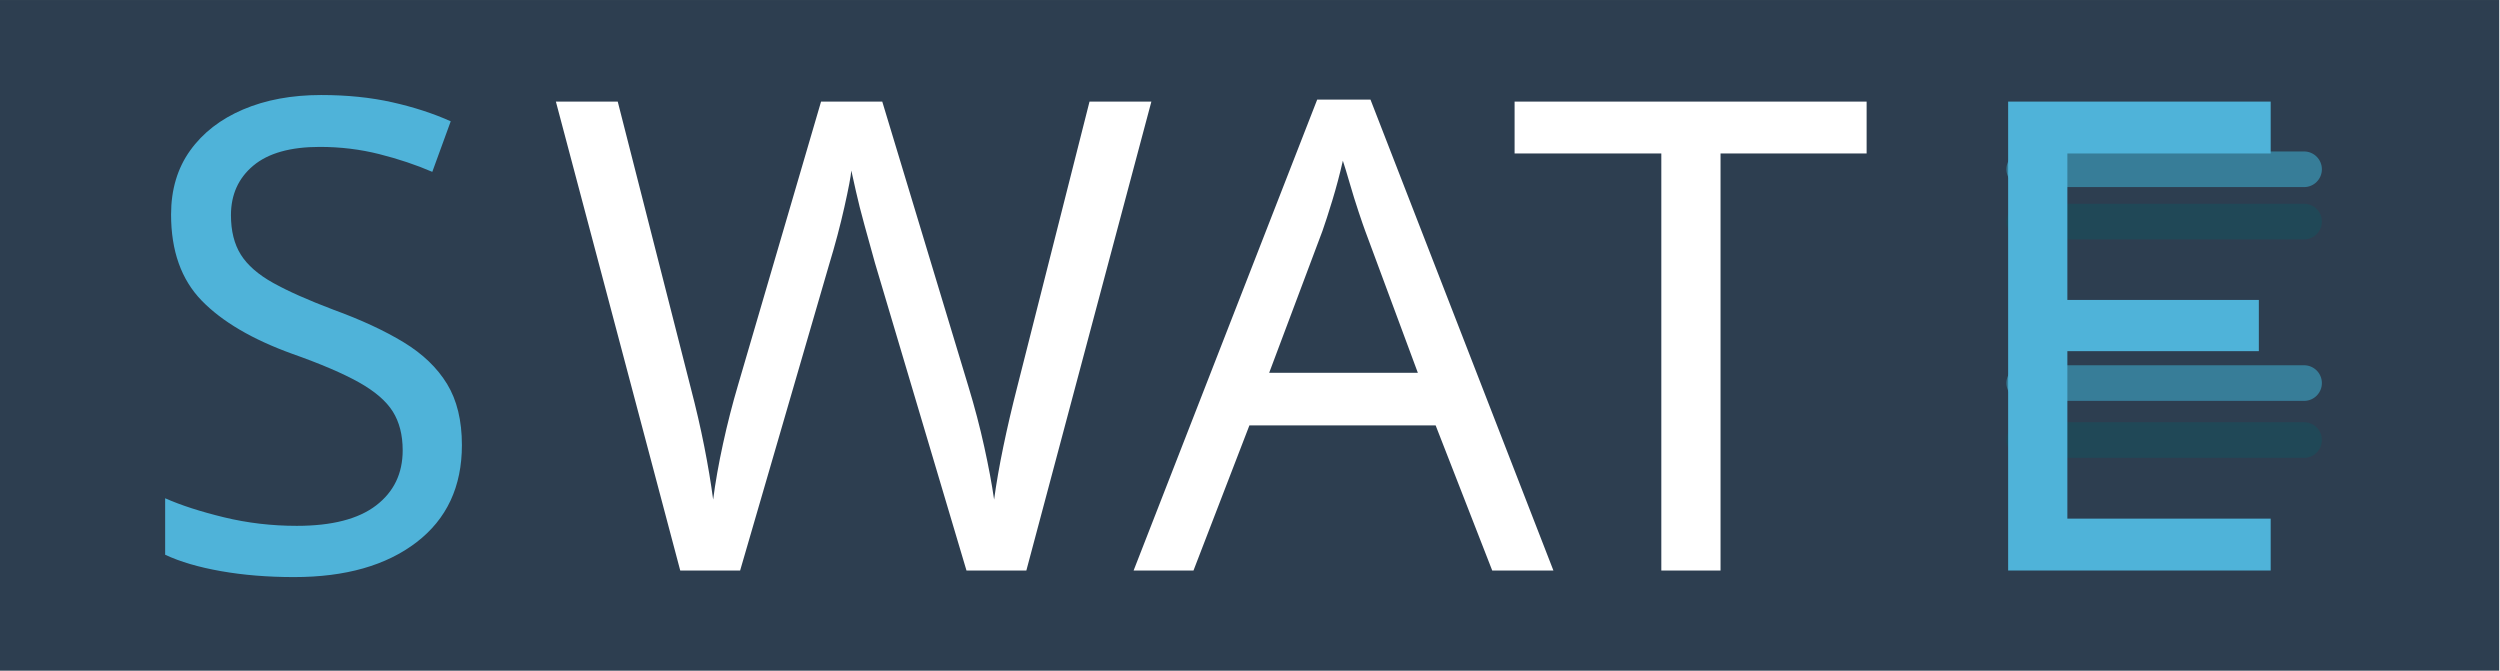
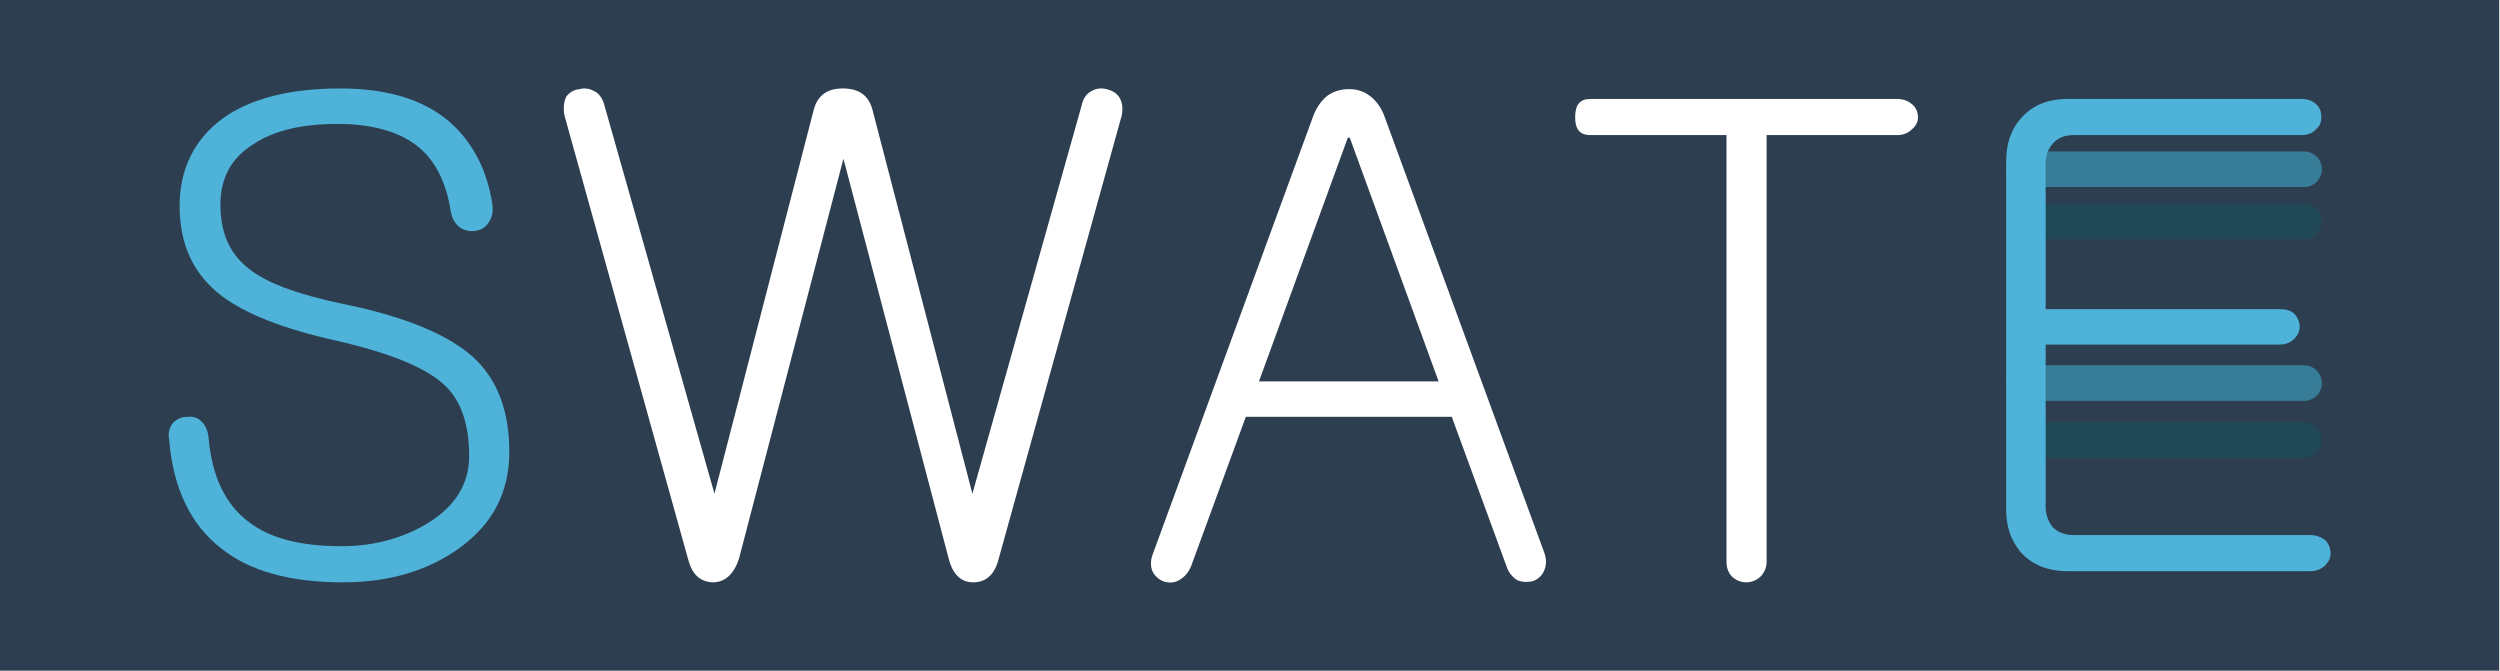
<svg xmlns="http://www.w3.org/2000/svg" width="100%" height="100%" viewBox="0 0 1733 465" version="1.1" xml:space="preserve" style="fill-rule:evenodd;clip-rule:evenodd;stroke-linejoin:round;stroke-miterlimit:2;">
  <g transform="matrix(1,0,0,1,-422.554,-1622.61)">
    <g transform="matrix(1.59489,0,0,1.59489,-597.955,-719.221)">
      <g transform="matrix(0.899173,0,0,0.899173,189.424,493.419)">
        <rect x="500.947" y="1084.24" width="1208.03" height="324.179" style="fill:rgb(45,62,80);" />
      </g>
      <g>
        <g transform="matrix(0.984974,0,0,0.71252,21.0863,603.064)">
          <path d="M1652.79,1517.54C1652.79,1511.54 1649.26,1506.67 1644.93,1506.67L1521.44,1506.67C1517.11,1506.67 1513.59,1511.54 1513.59,1517.54C1513.59,1523.54 1517.11,1528.41 1521.44,1528.41L1644.93,1528.41C1649.26,1528.41 1652.79,1523.54 1652.79,1517.54Z" style="fill:rgb(45,62,80);" />
        </g>
        <g transform="matrix(0.984974,0,0,0.71252,21.0863,578.31)">
          <path d="M1652.79,1517.54C1652.79,1511.54 1649.26,1506.67 1644.93,1506.67L1521.44,1506.67C1517.11,1506.67 1513.59,1511.54 1513.59,1517.54C1513.59,1523.54 1517.11,1528.41 1521.44,1528.41L1644.93,1528.41C1649.26,1528.41 1652.79,1523.54 1652.79,1517.54Z" style="fill:rgb(32,72,87);" />
        </g>
        <g transform="matrix(0.984974,0,0,0.71252,21.0863,553.556)">
          <path d="M1652.79,1517.54C1652.79,1511.54 1649.26,1506.67 1644.93,1506.67L1521.44,1506.67C1517.11,1506.67 1513.59,1511.54 1513.59,1517.54C1513.59,1523.54 1517.11,1528.41 1521.44,1528.41L1644.93,1528.41C1649.26,1528.41 1652.79,1523.54 1652.79,1517.54Z" style="fill:rgb(55,125,152);" />
        </g>
        <g transform="matrix(0.984974,0,0,0.71252,21.0863,506.079)">
          <path d="M1652.79,1517.54C1652.79,1511.54 1649.26,1506.67 1644.93,1506.67L1521.44,1506.67C1517.11,1506.67 1513.59,1511.54 1513.59,1517.54C1513.59,1523.54 1517.11,1528.41 1521.44,1528.41L1644.93,1528.41C1649.26,1528.41 1652.79,1523.54 1652.79,1517.54Z" style="fill:rgb(45,62,80);" />
        </g>
        <g transform="matrix(0.984974,0,0,0.71252,21.0863,483.355)">
          <path d="M1652.79,1517.54C1652.79,1511.54 1649.26,1506.67 1644.93,1506.67L1521.44,1506.67C1517.11,1506.67 1513.59,1511.54 1513.59,1517.54C1513.59,1523.54 1517.11,1528.41 1521.44,1528.41L1644.93,1528.41C1649.26,1528.41 1652.79,1523.54 1652.79,1517.54Z" style="fill:rgb(32,72,87);" />
        </g>
        <g transform="matrix(0.984974,0,0,0.71252,21.0863,460.631)">
          <path d="M1652.79,1517.54C1652.79,1511.54 1649.26,1506.67 1644.93,1506.67L1521.44,1506.67C1517.11,1506.67 1513.59,1511.54 1513.59,1517.54C1513.59,1523.54 1517.11,1528.41 1521.44,1528.41L1644.93,1528.41C1649.26,1528.41 1652.79,1523.54 1652.79,1517.54Z" style="fill:rgb(55,125,152);" />
        </g>
      </g>
      <g transform="matrix(0.428774,0,0,0.427961,697.058,1716.3)">
-         <text x="0px" y="0px" style="font-family:'Gulim', sans-serif;font-size:667px;fill:rgb(79,179,217);">S</text>
-         <text x="422.086px" y="0px" style="font-family:'Gulim', sans-serif;font-size:667px;fill:white;">WAT</text>
-         <text x="1837.51px" y="0px" style="font-family:'Gulim', sans-serif;font-size:667px;fill:rgb(79,179,217);">E</text>
+         <g transform="matrix(667,0,0,667,0,0)">
+           <path d="M0.317,-0.734C0.241,-0.734 0.181,-0.719 0.138,-0.688C0.095,-0.656 0.073,-0.611 0.073,-0.555C0.073,-0.496 0.094,-0.451 0.137,-0.418C0.173,-0.391 0.23,-0.368 0.311,-0.35C0.394,-0.331 0.45,-0.308 0.478,-0.28C0.501,-0.257 0.513,-0.222 0.513,-0.174C0.513,-0.13 0.49,-0.095 0.445,-0.069C0.408,-0.048 0.366,-0.037 0.319,-0.037C0.257,-0.037 0.21,-0.049 0.178,-0.074C0.142,-0.101 0.122,-0.144 0.117,-0.202C0.116,-0.213 0.112,-0.222 0.105,-0.228C0.1,-0.233 0.092,-0.235 0.084,-0.234C0.076,-0.234 0.07,-0.231 0.064,-0.226C0.058,-0.219 0.055,-0.211 0.057,-0.2C0.063,-0.125 0.09,-0.069 0.137,-0.033C0.18,0.001 0.241,0.018 0.321,0.018C0.392,0.018 0.451,0 0.498,-0.034C0.549,-0.071 0.574,-0.119 0.574,-0.181C0.574,-0.243 0.556,-0.291 0.519,-0.325C0.48,-0.36 0.414,-0.387 0.321,-0.406C0.25,-0.421 0.201,-0.439 0.174,-0.463C0.148,-0.485 0.135,-0.516 0.135,-0.557C0.135,-0.597 0.151,-0.628 0.185,-0.649C0.216,-0.67 0.259,-0.68 0.313,-0.68C0.364,-0.68 0.404,-0.669 0.432,-0.648C0.46,-0.627 0.478,-0.593 0.485,-0.547C0.487,-0.536 0.491,-0.529 0.498,-0.523C0.505,-0.518 0.513,-0.516 0.521,-0.517C0.531,-0.518 0.537,-0.522 0.542,-0.529C0.548,-0.537 0.55,-0.547 0.548,-0.56C0.54,-0.608 0.521,-0.646 0.491,-0.676C0.451,-0.715 0.393,-0.734 0.317,-0.734Z" style="fill:rgb(79,179,217);fill-rule:nonzero;" />
+         </g>
+         <g transform="matrix(667,0,0,667,422.086,0)">
+           <path d="M0.025,-0.693L0.213,-0.017C0.219,0.006 0.231,0.017 0.25,0.018C0.269,0.018 0.282,0.006 0.29,-0.017L0.449,-0.627L0.609,-0.018C0.615,0.006 0.628,0.018 0.646,0.018C0.666,0.018 0.679,0.006 0.685,-0.018L0.872,-0.693C0.874,-0.704 0.873,-0.713 0.868,-0.721C0.864,-0.727 0.857,-0.731 0.849,-0.733C0.84,-0.735 0.833,-0.734 0.826,-0.73C0.818,-0.726 0.813,-0.718 0.811,-0.708L0.645,-0.117L0.493,-0.702C0.487,-0.724 0.472,-0.734 0.448,-0.734C0.425,-0.734 0.41,-0.724 0.404,-0.702L0.253,-0.117L0.085,-0.711C0.082,-0.72 0.077,-0.727 0.07,-0.73C0.063,-0.734 0.056,-0.735 0.048,-0.733C0.039,-0.732 0.033,-0.728 0.028,-0.722C0.024,-0.714 0.023,-0.704 0.025,-0.693Z" style="fill:white;fill-rule:nonzero;" />
+         </g>
+         <g transform="matrix(667,0,0,667,1018.74,0)">
+           <path d="M0.186,-0.288L0.321,-0.659L0.324,-0.659L0.459,-0.288L0.186,-0.288ZM0.267,-0.688L0.025,-0.026C0.021,-0.016 0.021,-0.007 0.024,0.001C0.028,0.009 0.034,0.014 0.042,0.017C0.05,0.019 0.057,0.019 0.064,0.015C0.073,0.01 0.079,0.003 0.083,-0.007L0.166,-0.234L0.479,-0.234L0.562,-0.007C0.565,0.003 0.571,0.01 0.579,0.015C0.587,0.018 0.595,0.018 0.603,0.016C0.61,0.013 0.616,0.008 0.619,0.001C0.623,-0.007 0.623,-0.017 0.62,-0.026L0.378,-0.688C0.373,-0.703 0.365,-0.715 0.354,-0.723C0.345,-0.73 0.334,-0.733 0.323,-0.733C0.311,-0.733 0.3,-0.73 0.29,-0.723C0.28,-0.715 0.272,-0.703 0.267,-0.688Z" style="fill:white;fill-rule:nonzero;" />
+         </g>
+         <g transform="matrix(667,0,0,667,1449.29,0)">
+           <path d="M0.51,-0.718L0.044,-0.718C0.028,-0.718 0.021,-0.709 0.021,-0.69C0.021,-0.672 0.028,-0.663 0.044,-0.663L0.251,-0.663L0.251,-0.013C0.251,-0.004 0.254,0.004 0.26,0.01C0.266,0.015 0.273,0.018 0.281,0.018C0.289,0.018 0.296,0.015 0.302,0.01C0.308,0.004 0.312,-0.004 0.312,-0.013L0.312,-0.663L0.51,-0.663C0.52,-0.663 0.527,-0.666 0.533,-0.672C0.539,-0.677 0.542,-0.683 0.542,-0.69C0.542,-0.698 0.539,-0.705 0.533,-0.71C0.527,-0.715 0.52,-0.718 0.51,-0.718Z" style="fill:white;fill-rule:nonzero;" />
+         </g>
+         <g transform="matrix(667,0,0,667,1837.51,0)">
+           <path d="M0.543,-0.718L0.187,-0.718C0.157,-0.718 0.133,-0.708 0.116,-0.688C0.101,-0.671 0.094,-0.649 0.094,-0.623L0.094,-0.093C0.094,-0.067 0.101,-0.046 0.116,-0.028C0.133,-0.009 0.157,0.001 0.187,0.001L0.556,0.001C0.565,0.001 0.573,-0.002 0.579,-0.008C0.584,-0.013 0.587,-0.019 0.587,-0.026C0.587,-0.034 0.584,-0.041 0.579,-0.046C0.573,-0.051 0.565,-0.054 0.556,-0.054L0.197,-0.054C0.183,-0.054 0.172,-0.058 0.164,-0.067C0.158,-0.075 0.154,-0.085 0.154,-0.097L0.154,-0.344L0.509,-0.344C0.519,-0.344 0.526,-0.347 0.532,-0.353C0.537,-0.358 0.54,-0.364 0.54,-0.371C0.54,-0.379 0.537,-0.385 0.532,-0.391C0.526,-0.396 0.519,-0.398 0.509,-0.398L0.154,-0.398L0.154,-0.619C0.154,-0.632 0.158,-0.642 0.164,-0.649C0.172,-0.659 0.183,-0.663 0.197,-0.663L0.543,-0.663C0.552,-0.663 0.56,-0.666 0.565,-0.672C0.571,-0.677 0.573,-0.683 0.573,-0.69C0.573,-0.698 0.571,-0.705 0.565,-0.71C0.56,-0.715 0.552,-0.718 0.543,-0.718Z" style="fill:rgb(79,179,217);fill-rule:nonzero;" />
+         </g>
      </g>
    </g>
  </g>
</svg>
